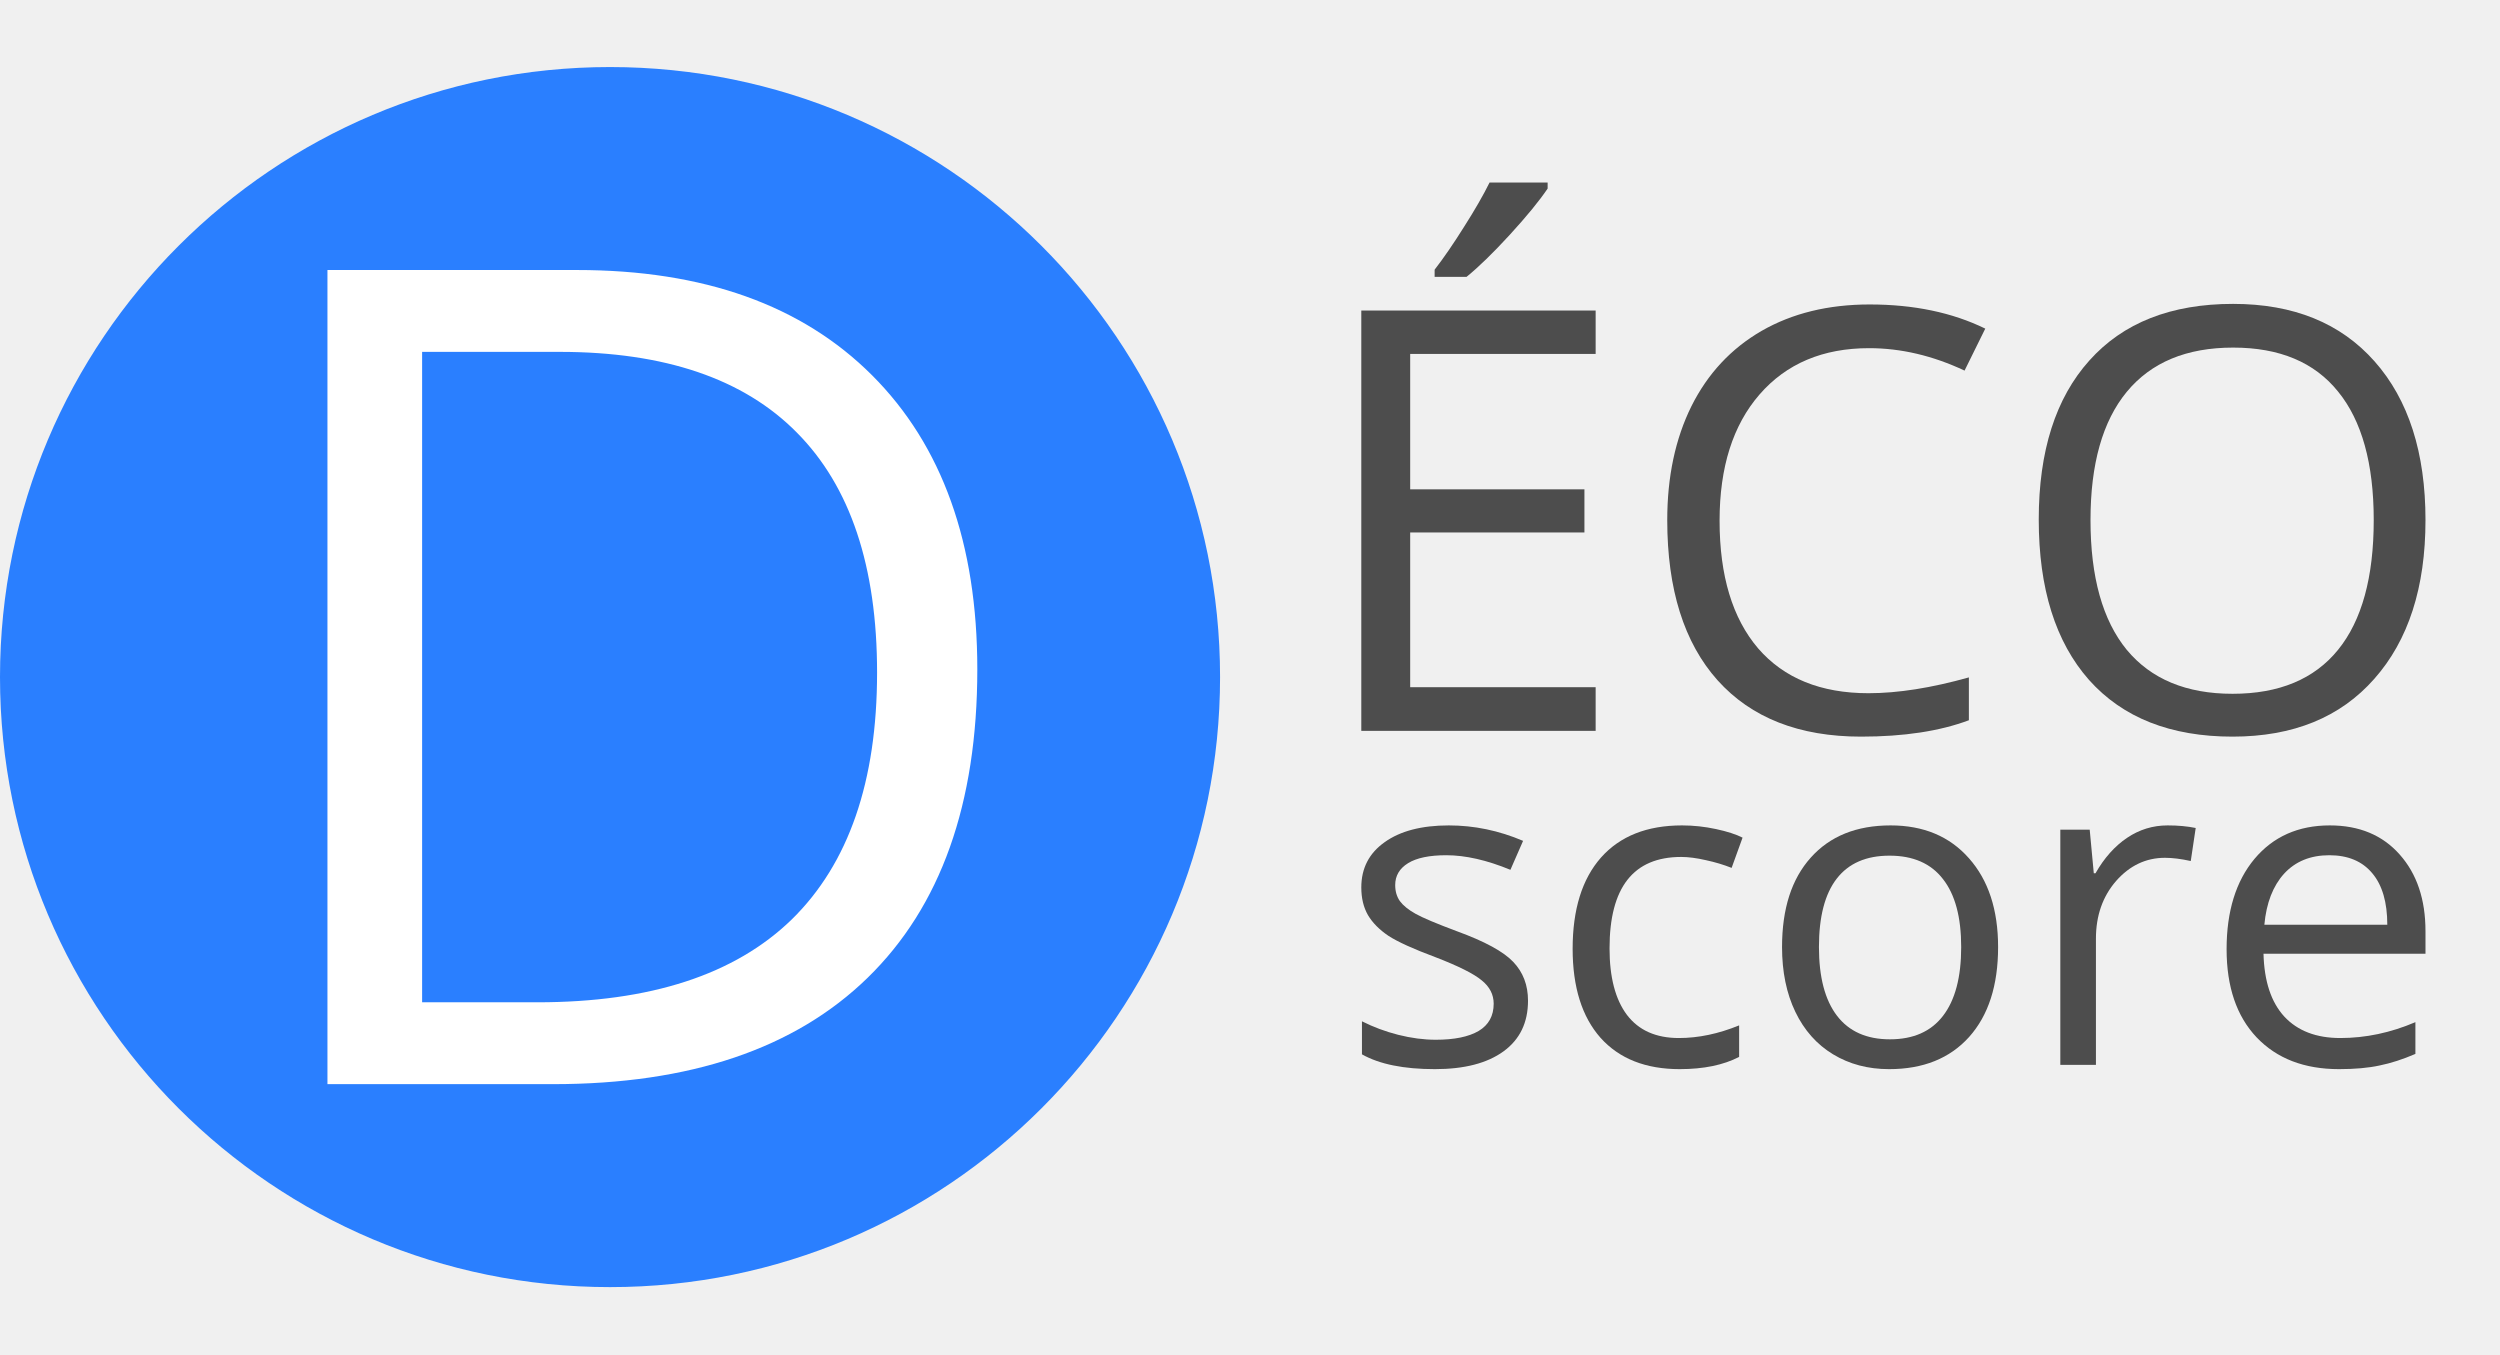
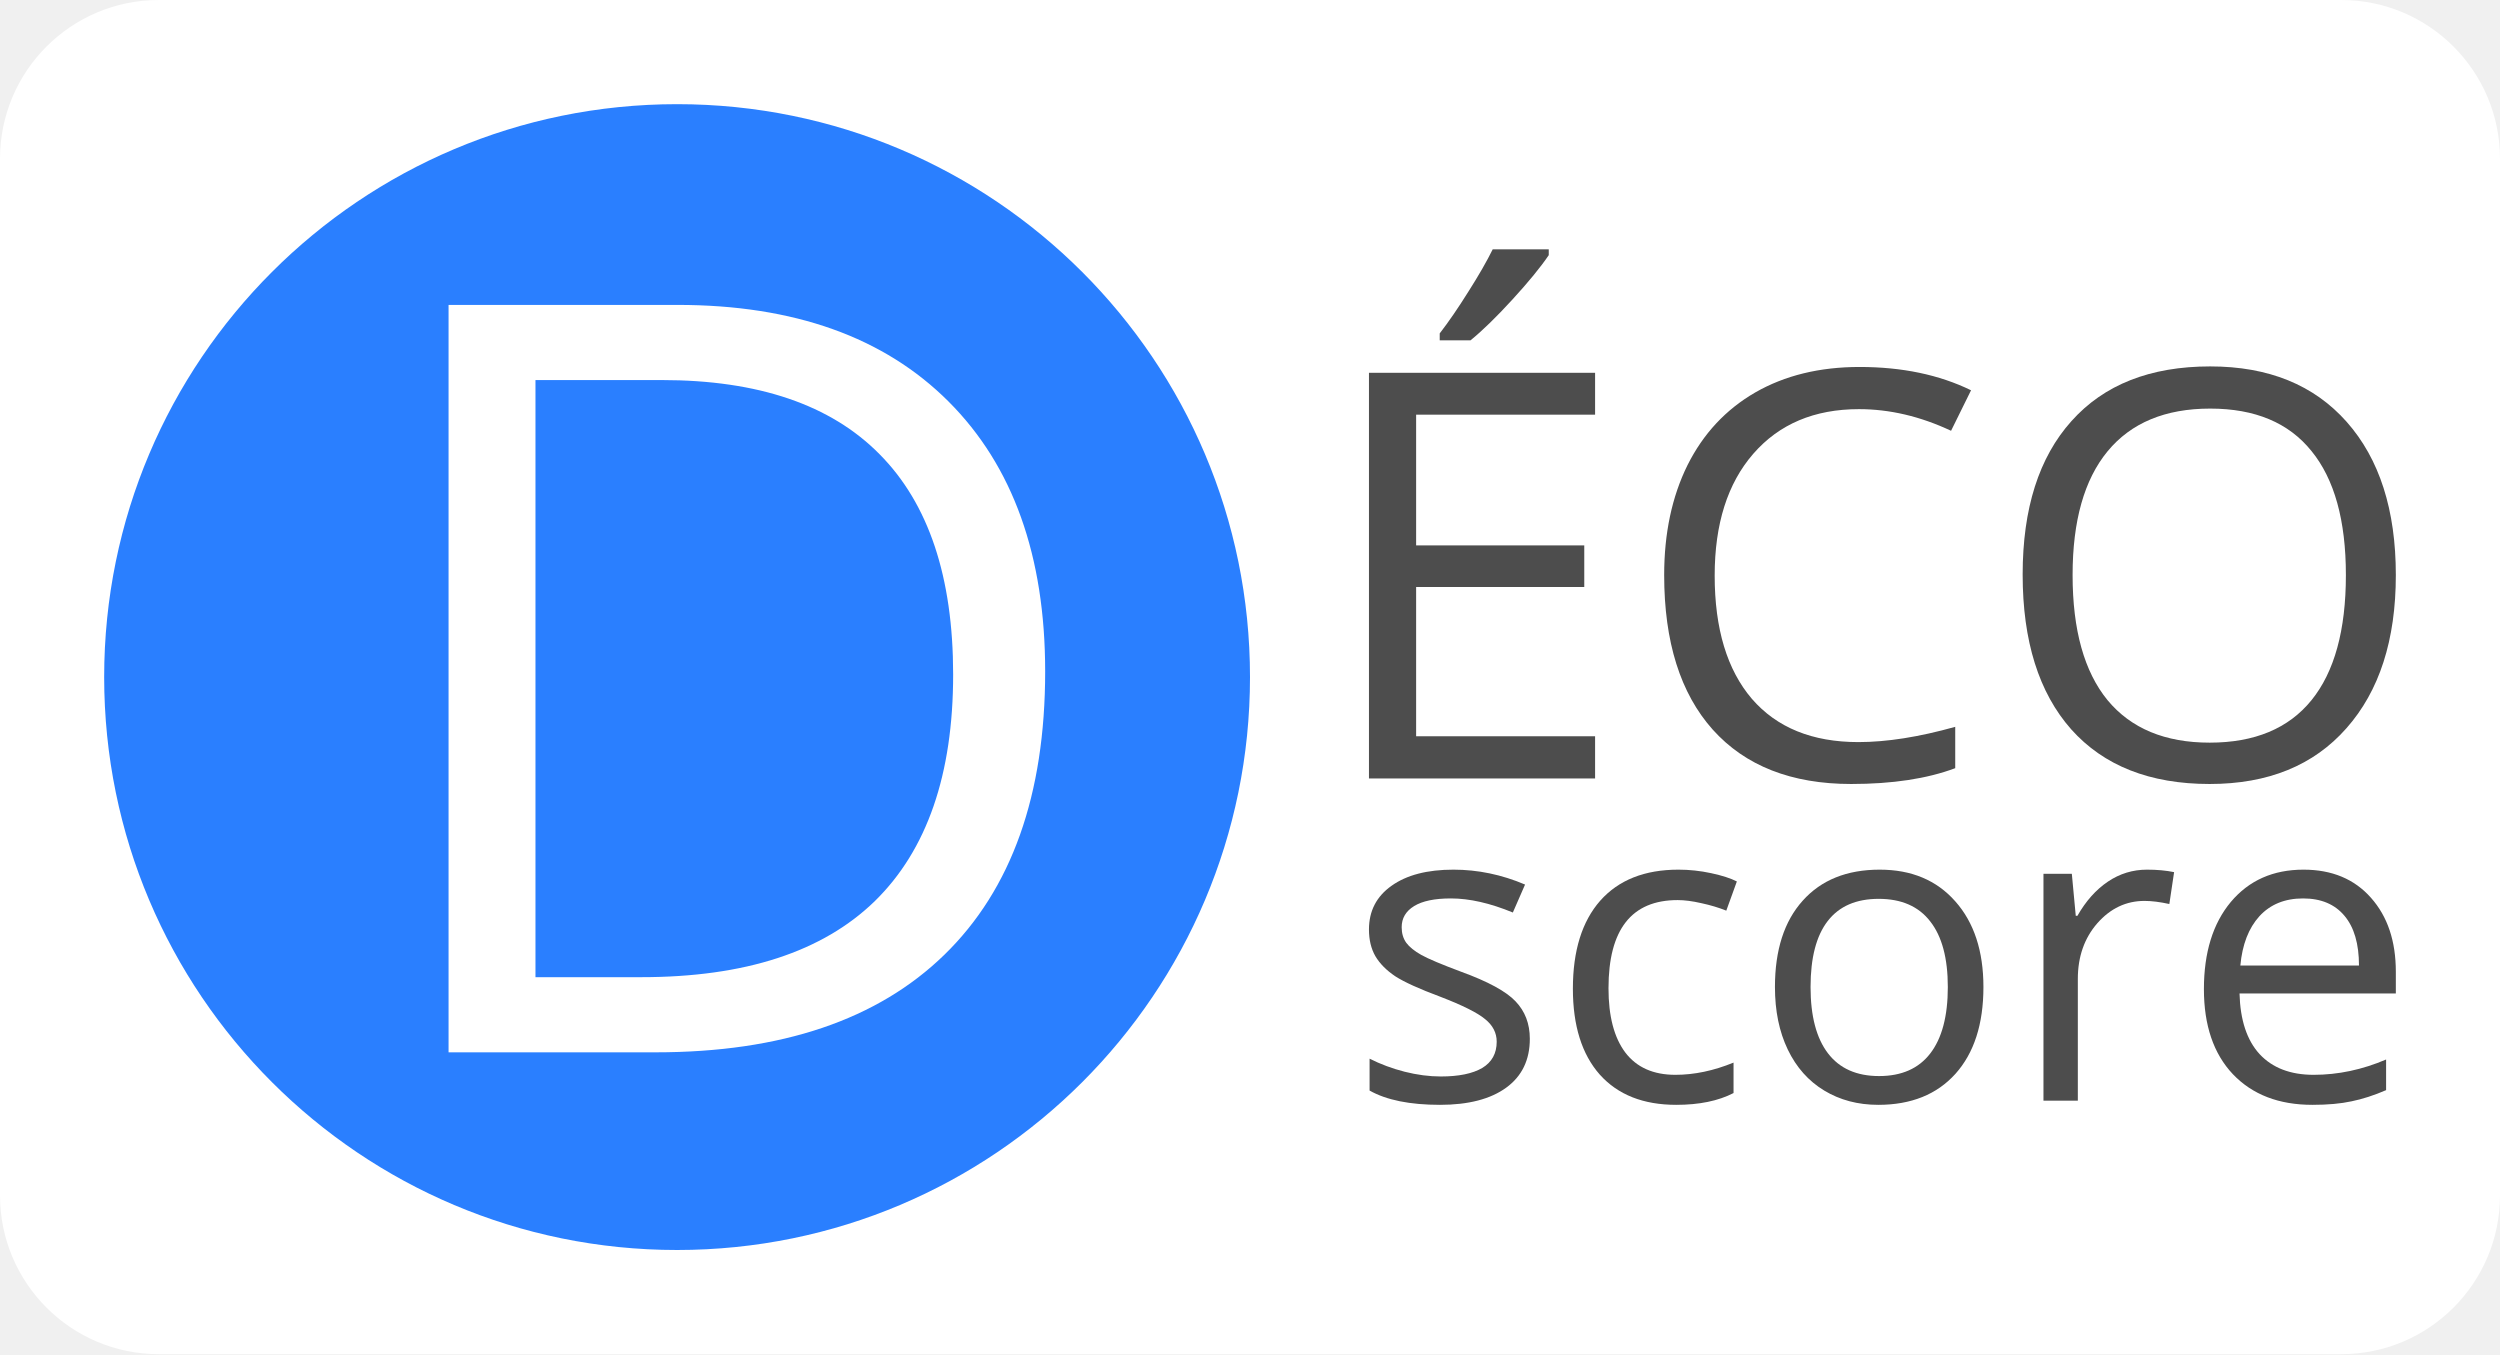
<svg xmlns="http://www.w3.org/2000/svg" width="240" height="130" viewBox="0 0 744.094 1052.362" id="svg4443" version="1.1">
  <defs id="defs4445" />
  <g id="layer1">
-     <circle style="fill:#2a7fff;stroke-width:8.095" id="path858" cx="-125.289" cy="526.181" r="474.075" />
-     <g aria-label="D" id="text862" style="font-size:886.286px;line-height:1.25;font-family:'Open Sans';-inkscape-font-specification:'Open Sans';fill:#ffffff;stroke-width:22.157">
-       <path d="m 160.134,520.123 q 0,156.658 -85.253,239.747 -84.82,82.657 -244.508,82.657 h -175.267 v -632.691 h 193.875 q 147.57,0 229.361,81.791 81.791,81.791 81.791,228.496 z m -77.896,2.597 q 0,-123.768 -62.317,-186.518 -61.884,-62.75 -184.354,-62.75 h -106.891 v 505.46 h 89.581 q 131.558,0 197.77,-64.481 66.212,-64.914 66.212,-191.711 z" style="fill:#ffffff;stroke-width:22.157" id="path1054" />
-     </g>
-     <g id="g954" transform="matrix(0.516353,0,0,0.516353,146.6621,261.2541)">
+     <rect style="fill:#ffffff;stroke-width:7.775" id="rect1117" width="1942.822" height="1052.362" x="-599.364" y="0" ry="123.445" rx="123.445" />
+     <circle style="fill:#2a7fff;stroke-width:7.603" id="path858" cx="-73.183" cy="526.181" r="445.23" />
+     <g id="g954" transform="matrix(0.4982492,0,0,0.4982492,163.5481,308.9671)">
      <g id="g935" transform="translate(-41.1119,482.6372)">
        <path d="M 997.818,111.407 H 645.121 v -632.691 H 997.818 v 65.346 H 718.69 v 203.828 h 262.251 v 64.914 H 718.69 V 45.628 H 997.818 Z M 755.474,-582.735 q 20.772,-26.831 44.574,-64.914 24.234,-38.083 38.083,-66.212 h 87.417 v 9.088 q -19.041,28.129 -56.691,69.241 -37.65,41.112 -65.346,63.615 h -48.036 z" style="font-size:886.286px;line-height:1.25;font-family:'Open Sans';-inkscape-font-specification:'Open Sans';fill:#4d4d4d;stroke-width:22.157" id="path907" />
        <path d="m 1409.37,-464.593 q -104.294,0 -164.88,69.674 -60.153,69.241 -60.153,189.98 0,124.201 57.989,192.144 58.422,67.51 166.179,67.51 66.212,0 151.032,-23.802 V 95.395 q -65.779,24.667 -162.284,24.667 -139.78,0 -215.946,-84.82 -75.732,-84.82 -75.732,-241.046 0,-97.803 36.352,-171.372 36.784,-73.569 105.593,-113.382 69.241,-39.814 162.717,-39.814 99.534,0 173.968,36.352 l -31.159,63.182 q -71.838,-33.755 -143.675,-33.755 z" style="font-size:886.286px;line-height:1.25;font-family:'Open Sans';-inkscape-font-specification:'Open Sans';fill:#4d4d4d;stroke-width:22.157" id="path909" />
        <path d="m 2246.754,-205.804 q 0,151.898 -77.031,238.882 -76.598,86.984 -213.349,86.984 -139.78,0 -215.946,-85.253 -75.732,-85.686 -75.732,-241.478 0,-154.494 76.165,-239.315 76.165,-85.253 216.378,-85.253 136.318,0 212.916,86.551 76.598,86.551 76.598,238.882 z m -504.162,0 q 0,128.529 54.527,195.173 54.96,66.212 159.255,66.212 105.16,0 158.822,-66.212 53.662,-66.212 53.662,-195.173 0,-127.663 -53.662,-193.442 -53.229,-66.212 -157.956,-66.212 -105.16,0 -160.12,66.645 -54.527,66.212 -54.527,193.01 z" style="font-size:886.286px;line-height:1.25;font-family:'Open Sans';-inkscape-font-specification:'Open Sans';fill:#4d4d4d;stroke-width:22.157" id="path911" />
      </g>
      <g id="g942" transform="matrix(0.7461682,0,0,0.7461682,153.3168,186.8983)">
        <path d="m 940.261,1089.87 q 0,66.212 -49.334,102.131 -49.334,35.919 -138.482,35.919 -94.341,0 -147.137,-29.86 v -66.644 q 34.188,17.31 73.136,27.264 39.381,9.954 75.732,9.954 56.258,0 86.551,-17.743 30.293,-18.176 30.293,-54.96 0,-27.696 -24.234,-47.17 -23.802,-19.907 -93.475,-46.738 -66.212,-24.667 -94.341,-42.843 -27.696,-18.609 -41.545,-41.977 -13.415,-23.369 -13.415,-55.826 0,-57.989 47.17,-91.312 47.17,-33.755 129.394,-33.755 76.598,0 149.734,31.158 l -25.533,58.422 q -71.405,-29.427 -129.394,-29.427 -51.065,0 -77.031,16.012 -25.965,16.012 -25.965,44.141 0,19.041 9.521,32.457 9.953,13.415 31.591,25.533 21.638,12.117 83.089,35.053 84.388,30.726 113.815,61.884 29.86,31.159 29.86,78.329 z" style="font-size:886.286px;line-height:1.25;font-family:'Open Sans';-inkscape-font-specification:'Open Sans';fill:#4d4d4d;stroke-width:22.157" id="path913" />
        <path d="m 1246.22,1227.919 q -102.996,0 -159.687,-63.182 -56.258,-63.615 -56.258,-179.594 0,-119.008 57.124,-183.922 57.557,-64.914 163.582,-64.914 34.188,0 68.376,7.357 34.188,7.357 53.662,17.31 l -22.071,61.019 q -23.802,-9.521 -51.931,-15.579 -28.129,-6.491 -49.767,-6.491 -144.541,0 -144.541,184.354 0,87.417 35.053,134.155 35.486,46.738 104.727,46.738 59.288,0 121.605,-25.533 v 63.615 q -47.603,24.667 -119.874,24.667 z" style="font-size:886.286px;line-height:1.25;font-family:'Open Sans';-inkscape-font-specification:'Open Sans';fill:#4d4d4d;stroke-width:22.157" id="path915" />
        <path d="m 1888.432,981.681 q 0,115.979 -58.422,181.325 -58.422,64.913 -161.418,64.913 -63.615,0 -112.95,-29.86 -49.334,-29.86 -76.165,-85.686 -26.831,-55.826 -26.831,-130.693 0,-115.979 57.989,-180.46 57.989,-64.914 160.986,-64.914 99.534,0 157.956,66.212 58.855,66.212 58.855,179.161 z m -361.352,0 q 0,90.879 36.352,138.482 36.352,47.603 106.891,47.603 70.539,0 106.891,-47.17 36.784,-47.603 36.784,-138.915 0,-90.446 -36.784,-137.184 -36.352,-47.17 -107.756,-47.17 -70.539,0 -106.458,46.305 -35.919,46.305 -35.919,138.049 z" style="font-size:886.286px;line-height:1.25;font-family:'Open Sans';-inkscape-font-specification:'Open Sans';fill:#4d4d4d;stroke-width:22.157" id="path917" />
        <path d="m 2230.31,736.307 q 31.591,0 56.691,5.193 l -9.953,66.645 q -29.427,-6.491 -51.931,-6.491 -57.557,0 -98.669,46.738 -40.679,46.738 -40.679,116.412 v 254.461 h -71.838 V 744.963 h 59.288 l 8.222,87.85 h 3.462 q 26.398,-46.305 63.615,-71.405 37.217,-25.1 81.791,-25.1 z" style="font-size:886.286px;line-height:1.25;font-family:'Open Sans';-inkscape-font-specification:'Open Sans';fill:#4d4d4d;stroke-width:22.157" id="path919" />
        <path d="m 2576.082,1227.919 q -105.16,0 -166.179,-64.048 -60.586,-64.048 -60.586,-177.863 0,-114.681 56.258,-182.191 56.691,-67.51 151.898,-67.51 89.148,0 141.079,58.855 51.931,58.422 51.931,154.494 v 45.439 h -326.731 q 2.164,83.522 41.977,126.798 40.246,43.276 112.95,43.276 76.598,0 151.465,-32.024 v 64.048 q -38.083,16.445 -72.27,23.369 -33.755,7.357 -81.791,7.357 z m -19.474,-431.459 q -57.124,0 -91.312,37.217 -33.755,37.217 -39.814,102.996 h 247.97 q 0,-67.943 -30.293,-103.862 -30.293,-36.352 -86.551,-36.352 z" style="font-size:886.286px;line-height:1.25;font-family:'Open Sans';-inkscape-font-specification:'Open Sans';fill:#4d4d4d;stroke-width:22.157" id="path921" />
      </g>
    </g>
+     <g aria-label="D" id="text1126" style="font-size:813.653px;line-height:1.25;font-family:'Open Sans';-inkscape-font-specification:'Open Sans';fill:#ffffff;stroke-width:20.341">
+       <path d="m 212.867,521.811 q 0,143.82 -78.266,220.1 -77.869,75.883 -224.47,75.883 H -250.772 V 236.953 h 177.987 q 135.476,0 210.564,75.088 75.088,75.088 75.088,209.77 z m -71.512,2.384 q 0,-113.625 -57.21,-171.233 -56.813,-57.607 -169.246,-57.607 h -98.131 v 464.036 h 82.239 q 120.777,0 181.562,-59.196 60.786,-59.594 60.786,-176 z" style="fill:#ffffff;stroke-width:20.341" id="path1266" />
+     </g>
  </g>
</svg>
